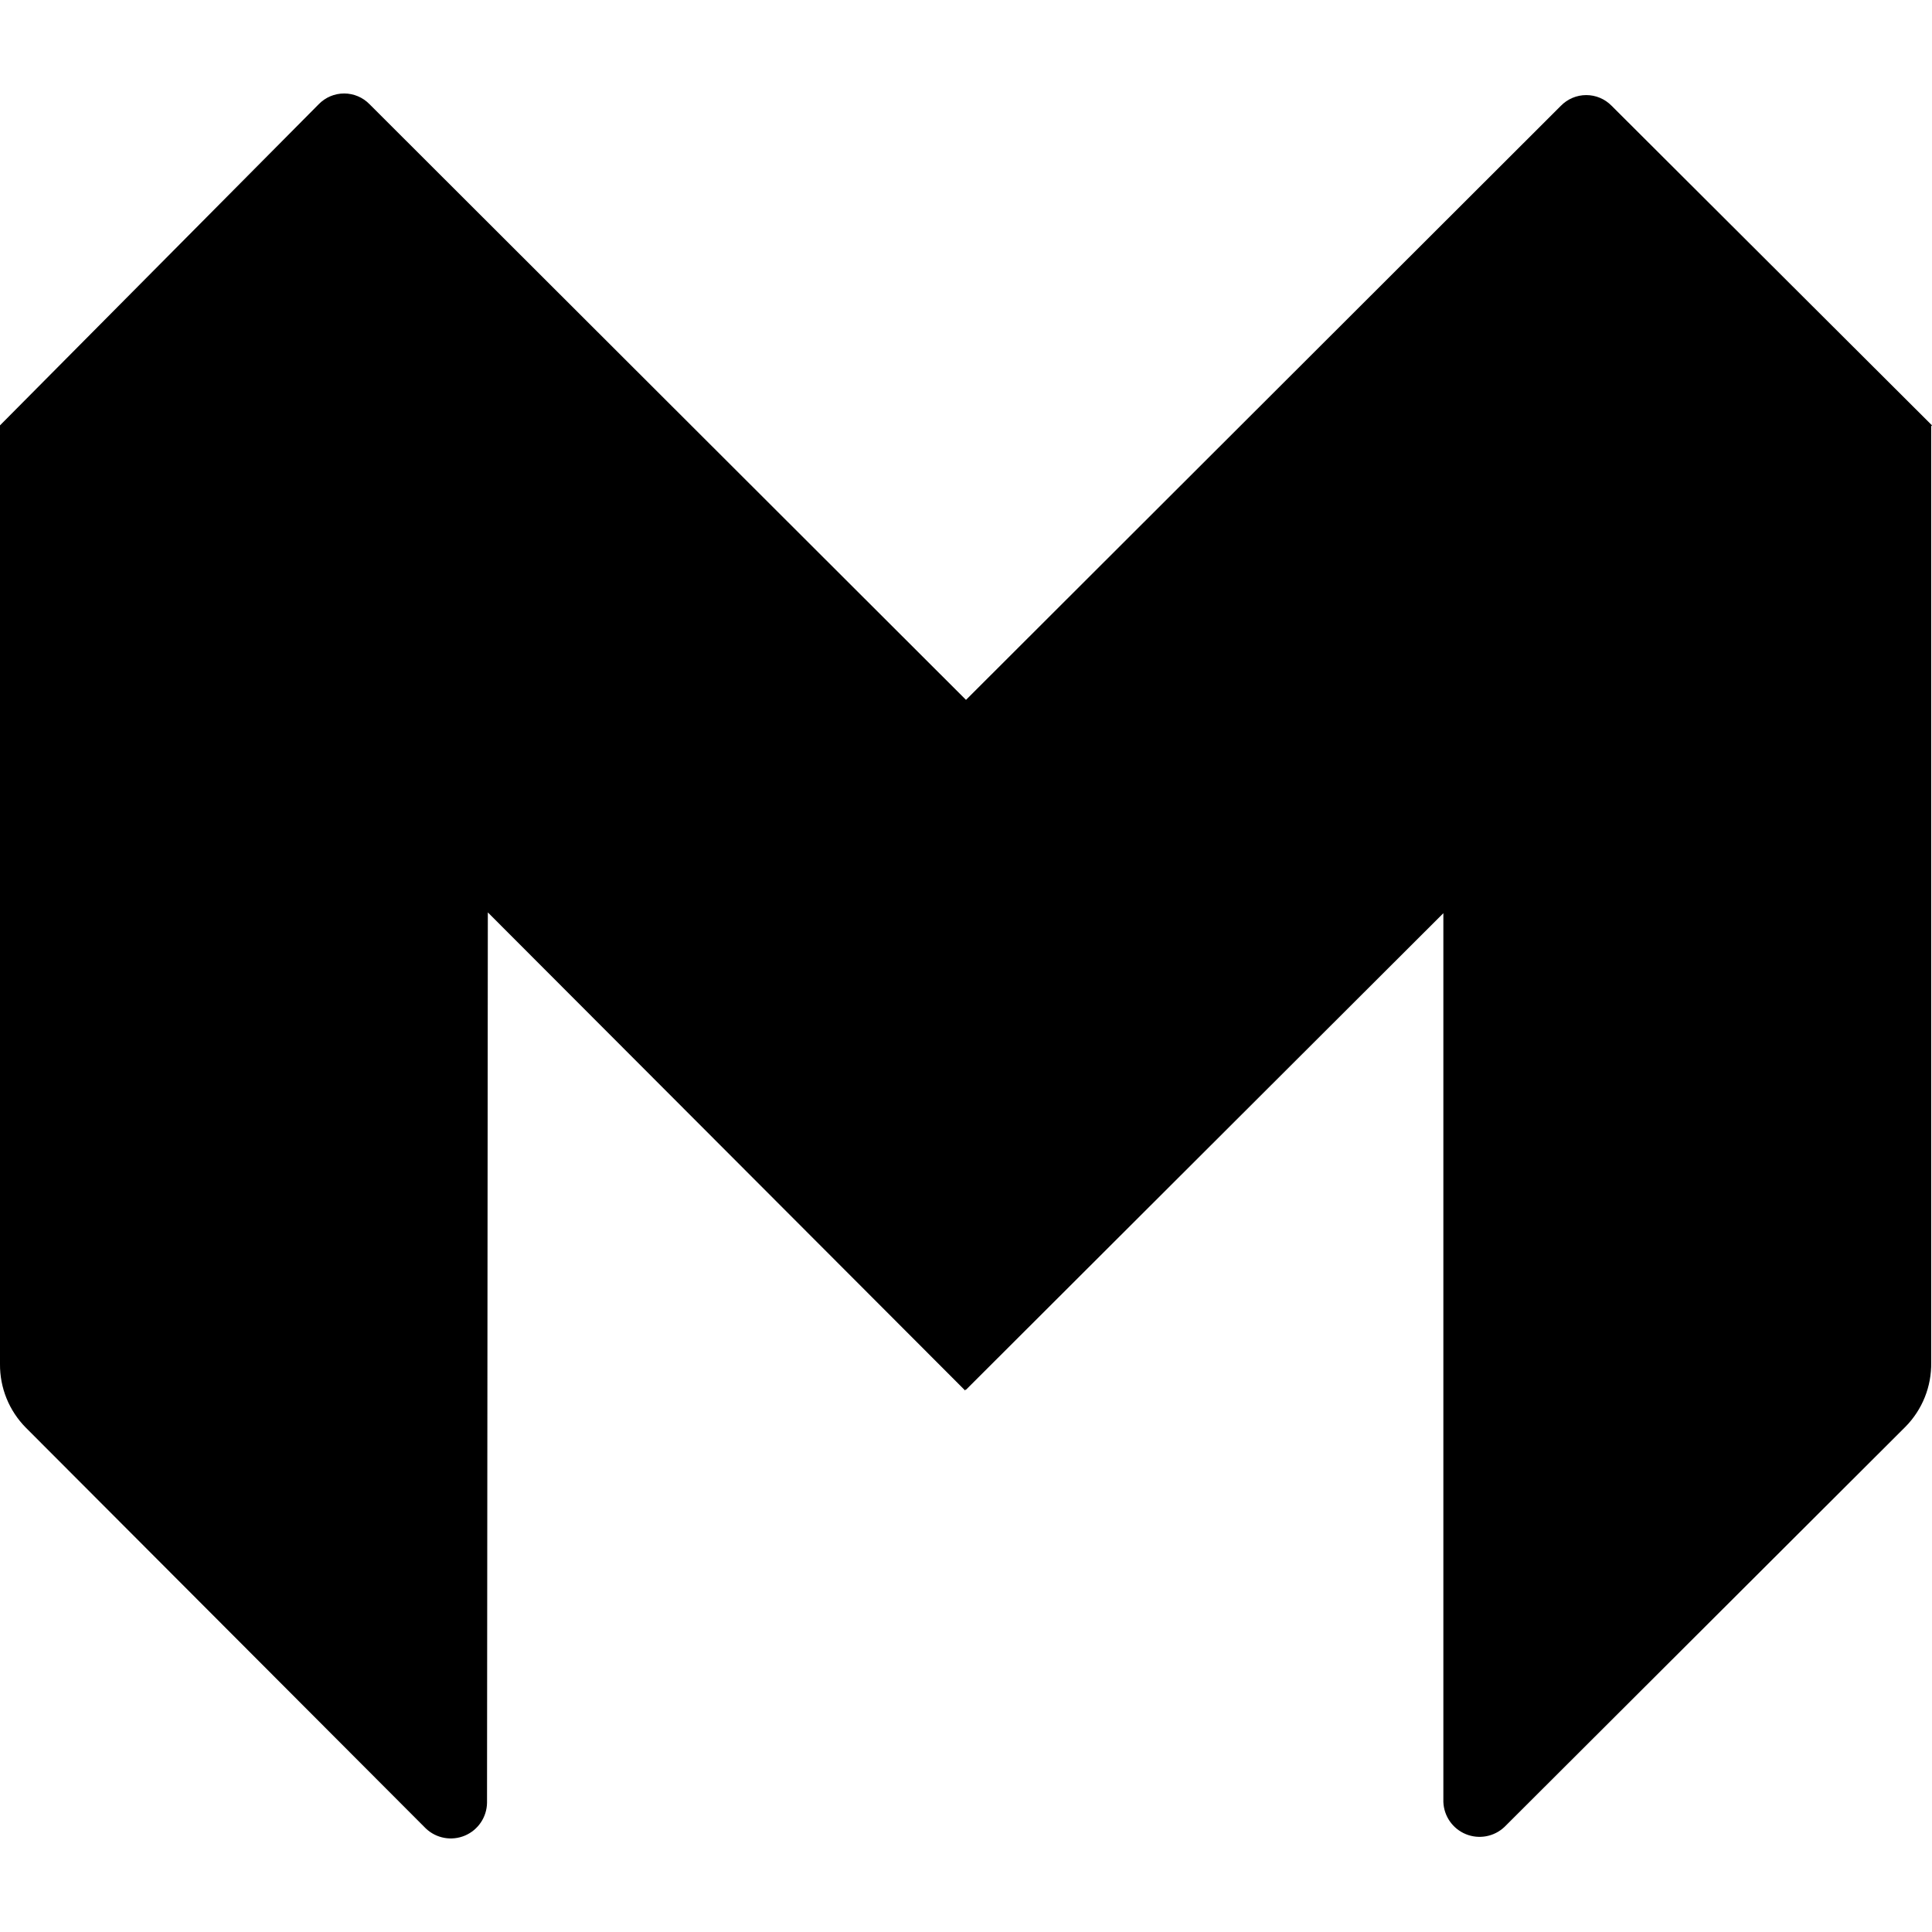
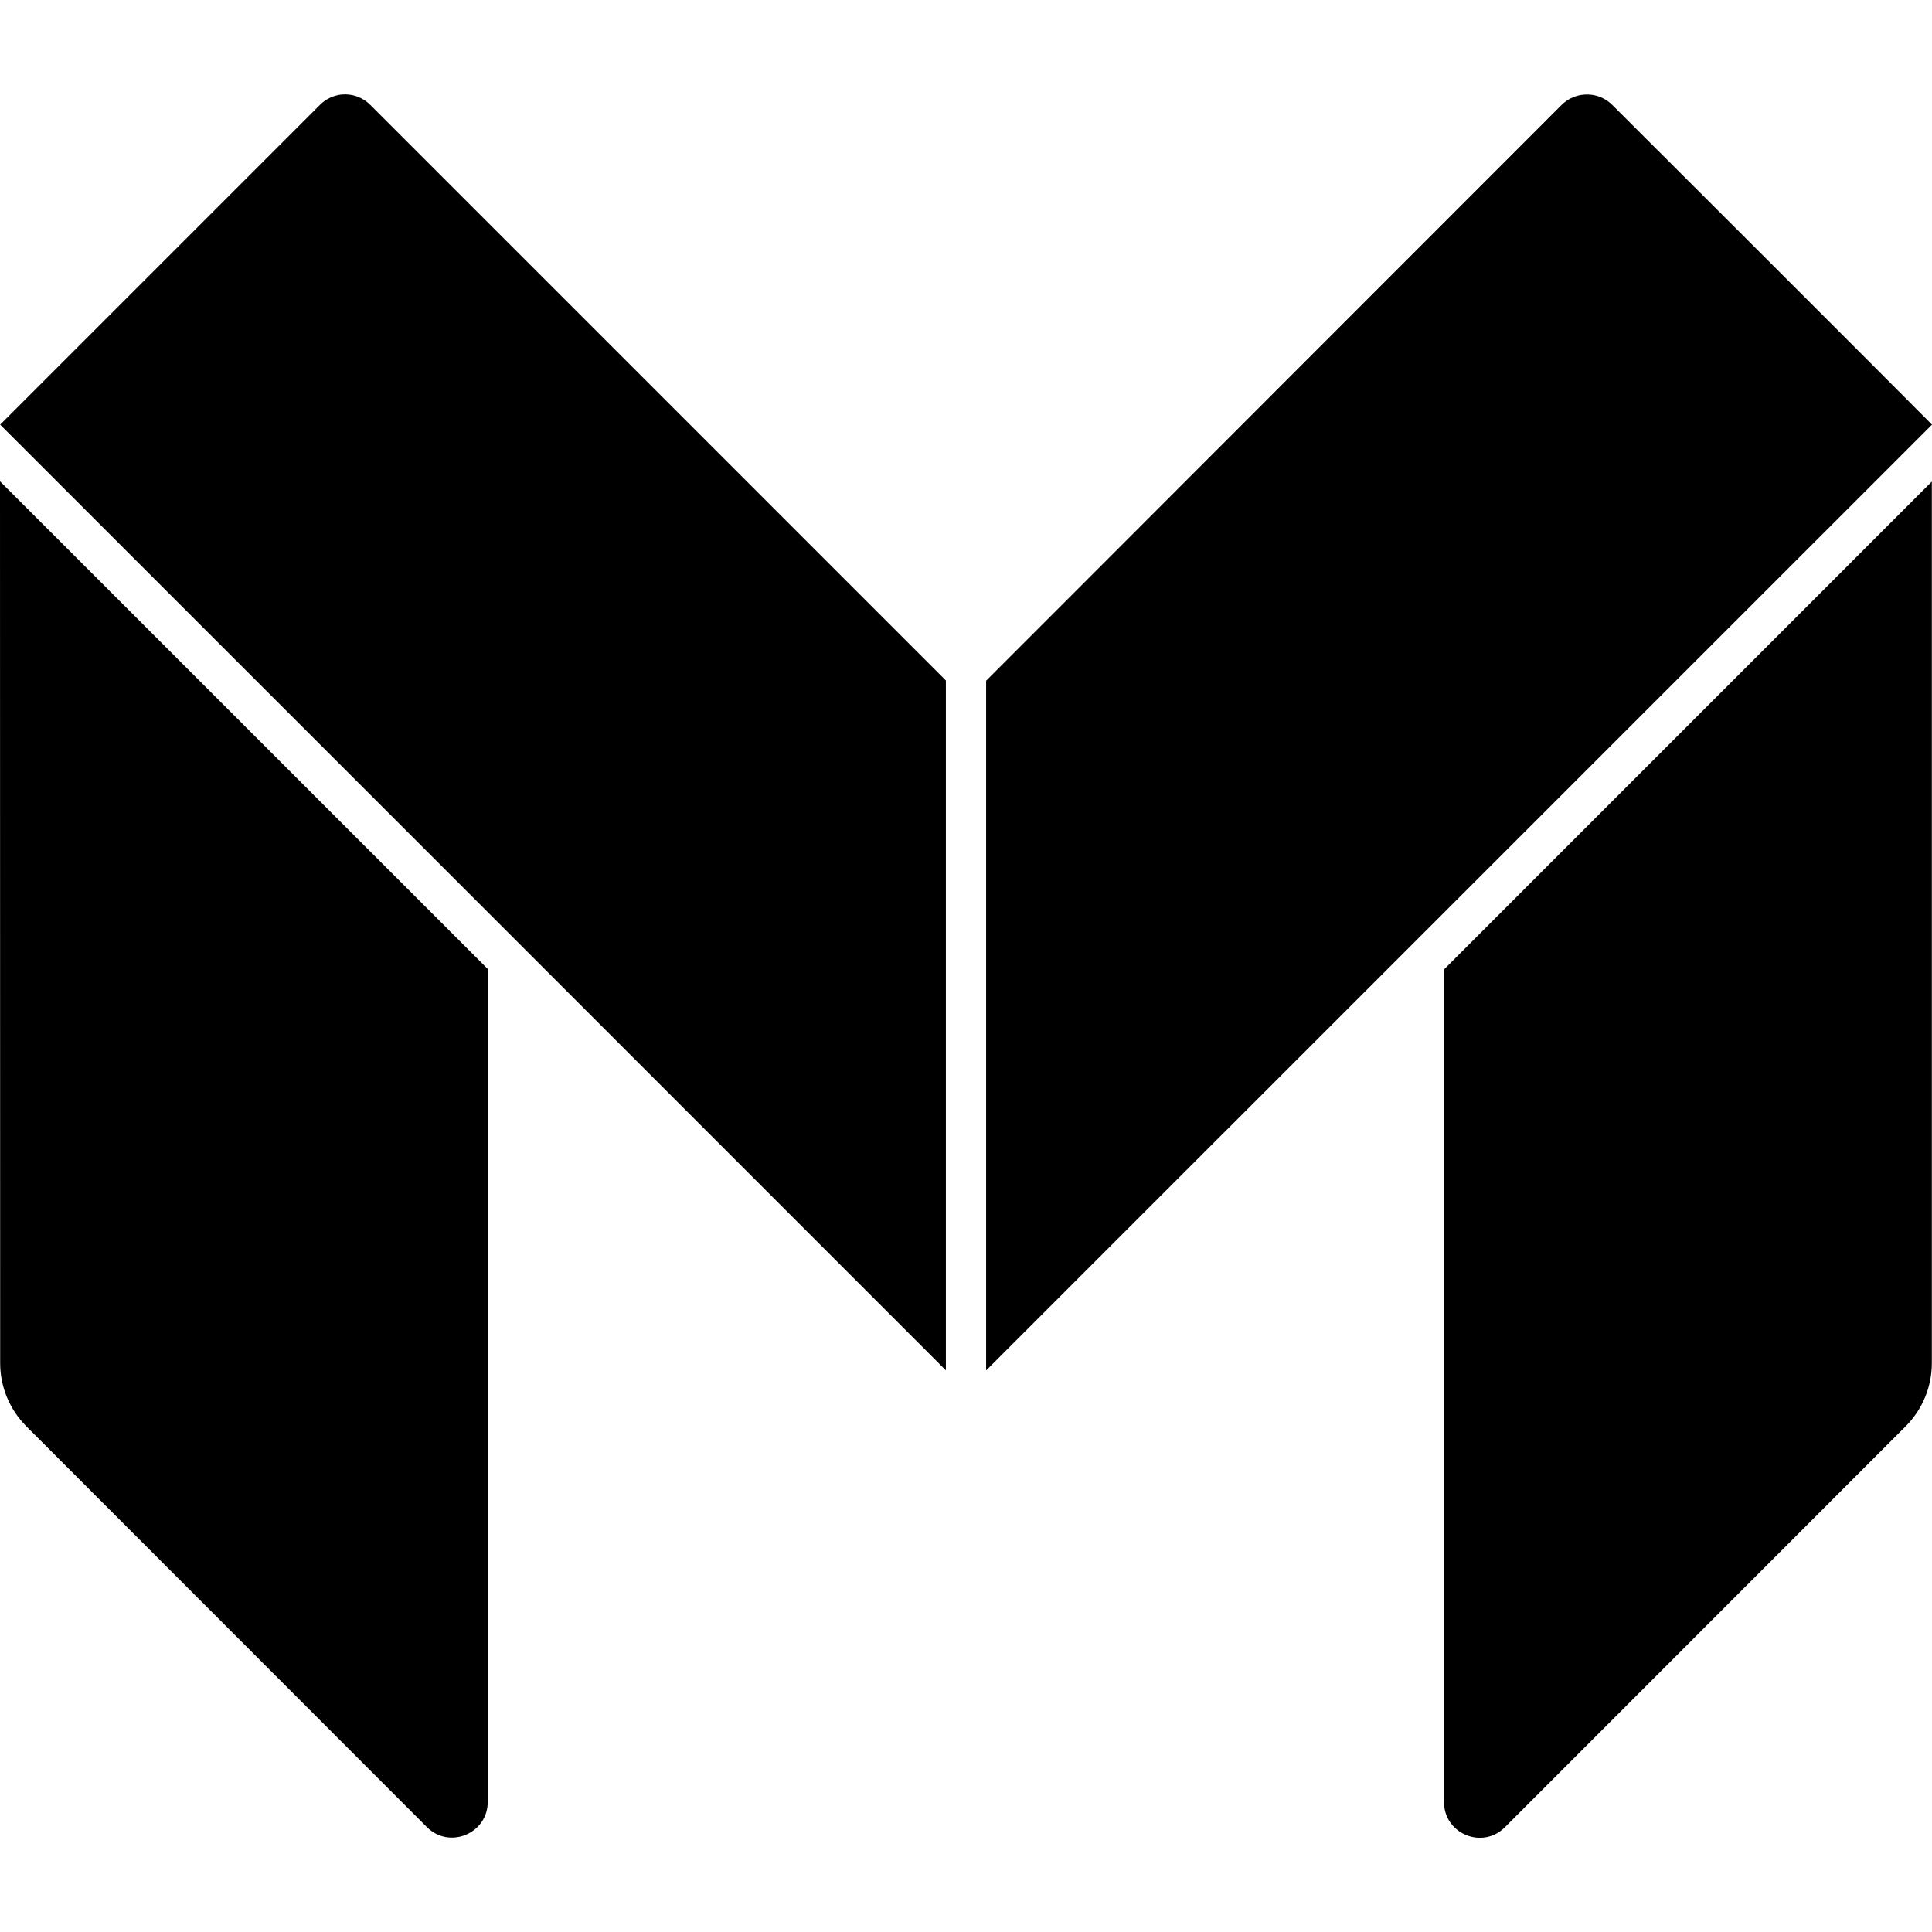
<svg xmlns="http://www.w3.org/2000/svg" role="img" viewBox="0 0 24 24" fill="currentColor">
-   <path d="M11.99 17.264H12l5.93-5.92v11.04a.45.45 0 00.76.31l4.98-4.97a1.11 1.11 0 00.32-.8V5.294l.01-.01-3.98-3.97a.44.44 0 00-.63 0L12 8.694l-7.41-7.4a.44.44 0 00-.63 0L0 5.284h.01H0v11.66a1.11 1.11 0 00.32.79l4.97 4.98a.45.45 0 00.76-.32l.01-11.06 5.93 5.94z" />
+   <path d="M4.244 1.174a.443.443 0 00-.271.13l-3.97 3.97-.001.001c3.884 3.882 8.093 8.092 11.748 11.748v-8.57L4.602 1.305a.443.443 0 00-.358-.131zm15.483 0a.443.443 0 00-.329.13L12.25 8.456v8.568L24 5.275c-1.316-1.322-2.647-2.648-3.97-3.97a.443.443 0 00-.301-.131zM0 5.979l.002 10.955c0 .294.118.577.326.785l4.973 4.976c.28.282.76.083.758-.314V12.037zm23.998.003l-6.06 6.061v10.338c-.004.399.48.6.76.314l4.974-4.976c.208-.208.326-.49.326-.785z" />
</svg>
